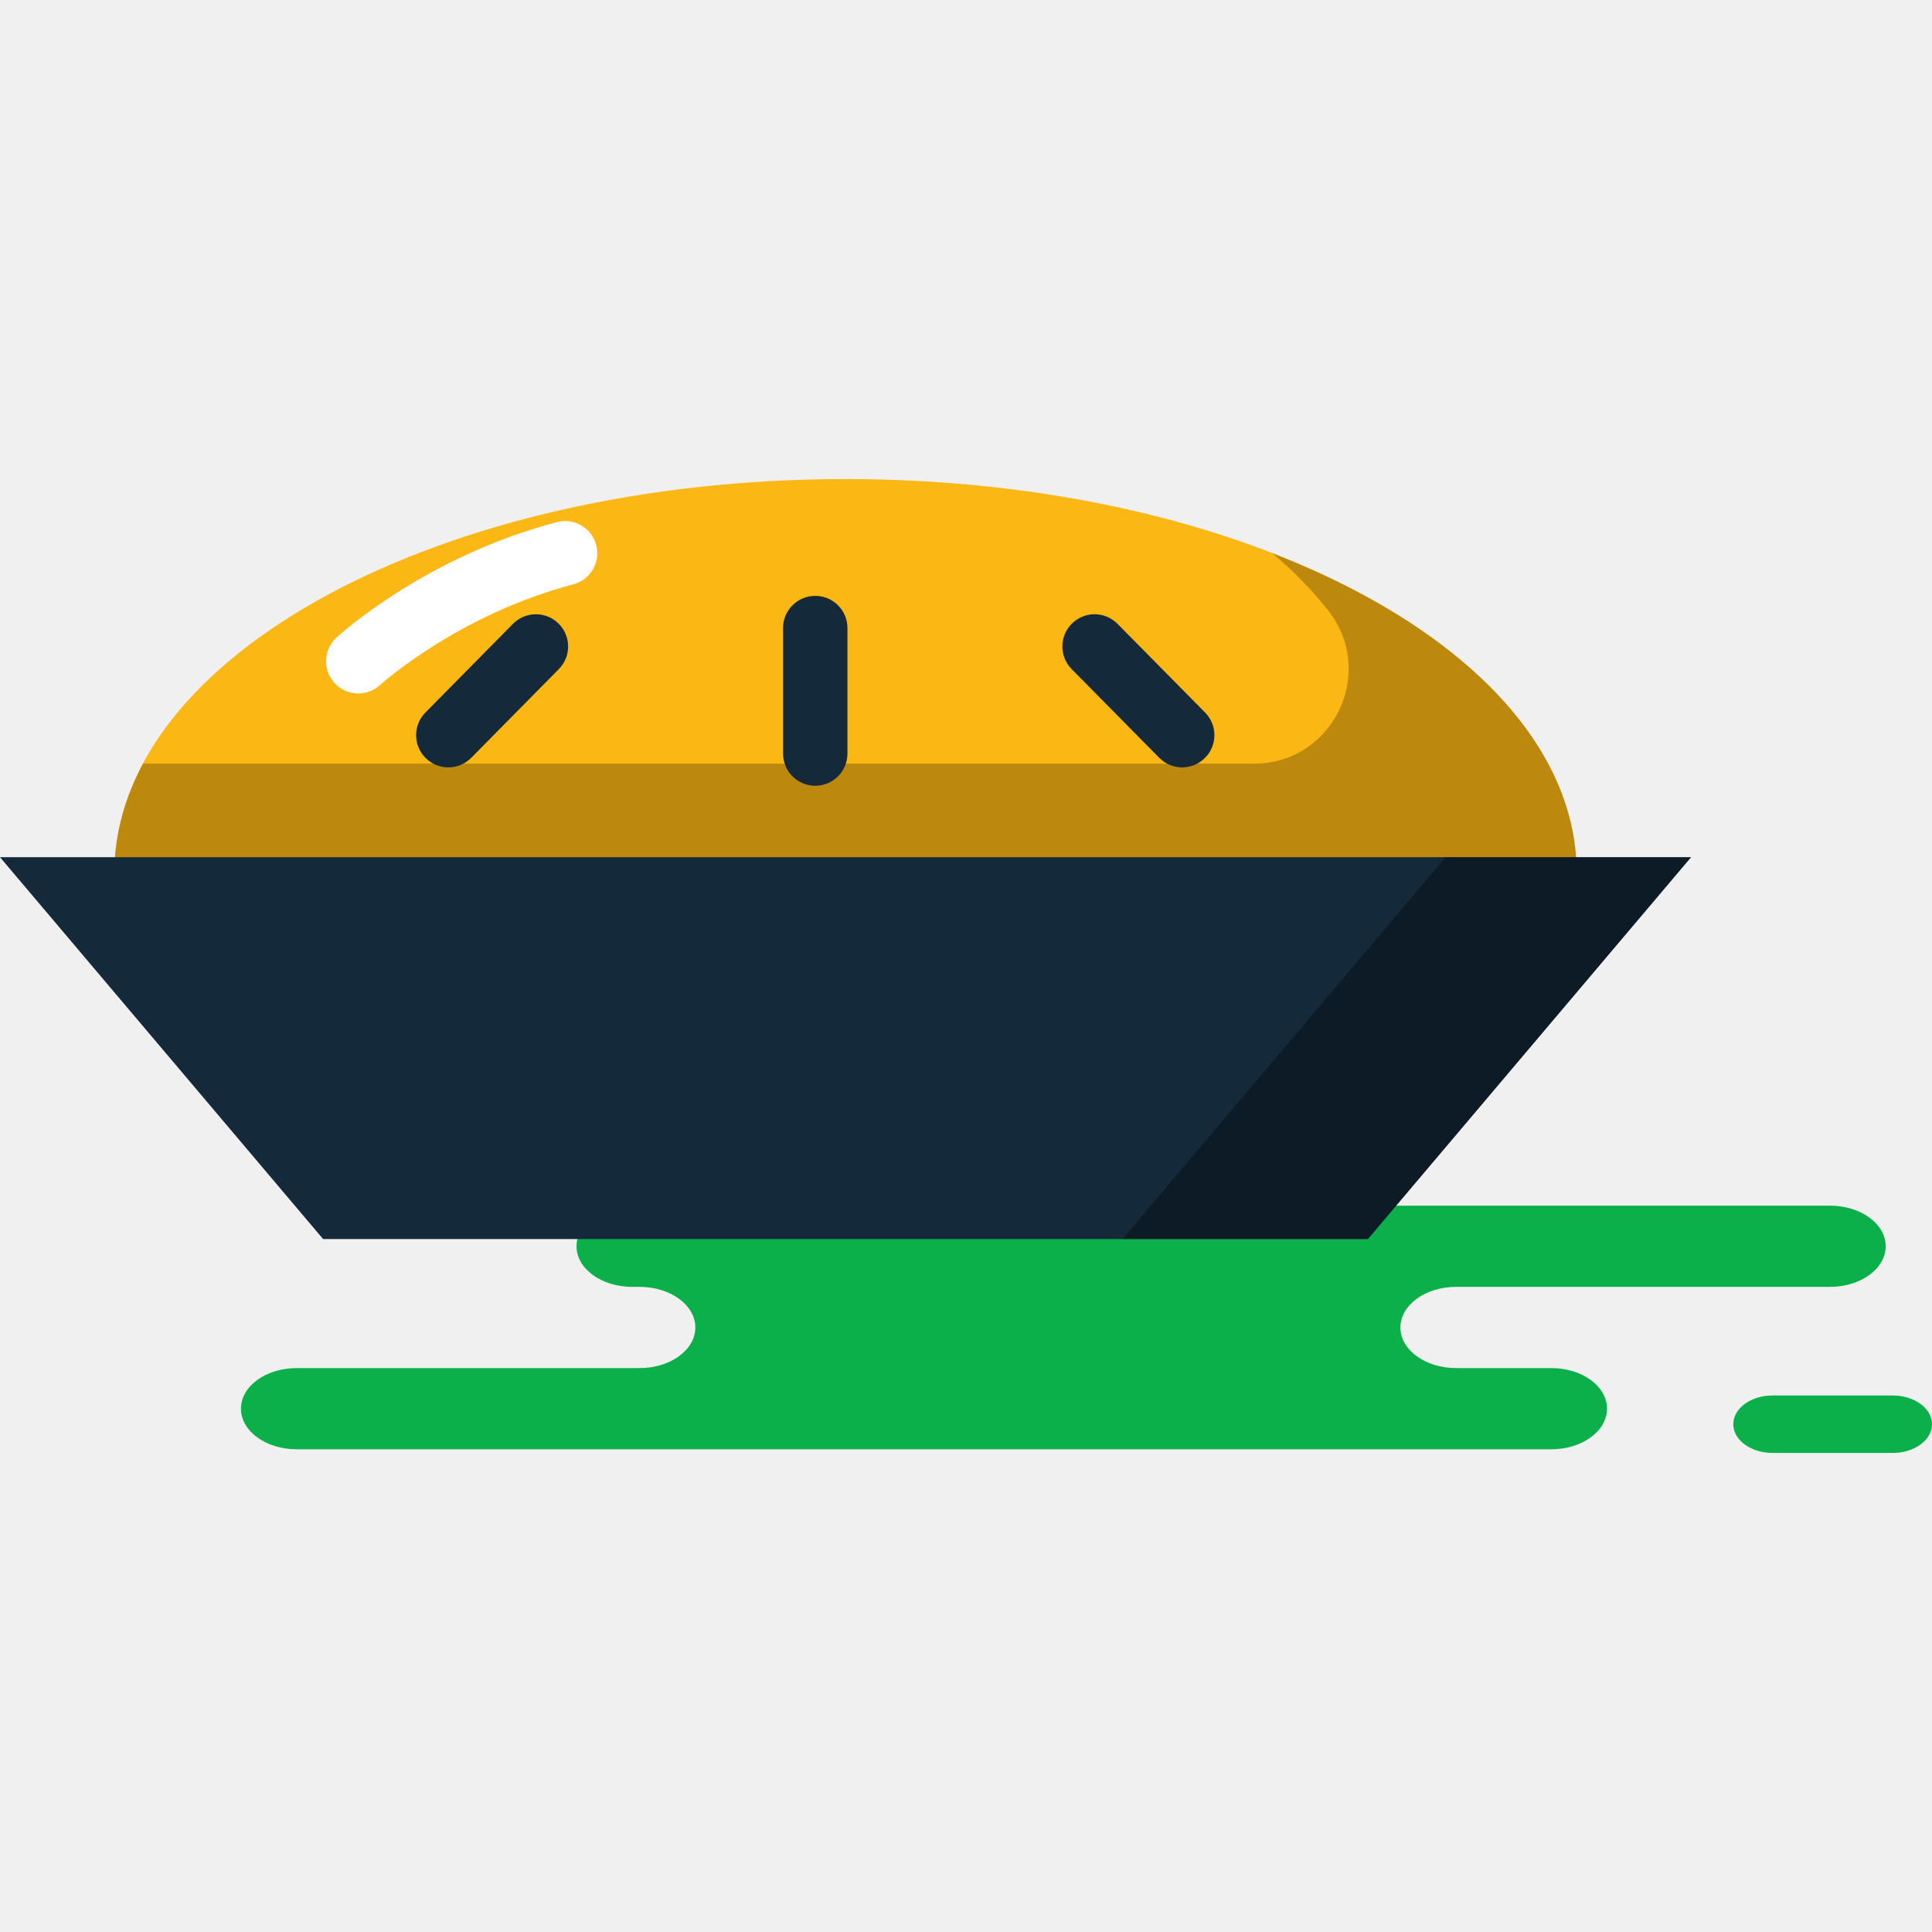
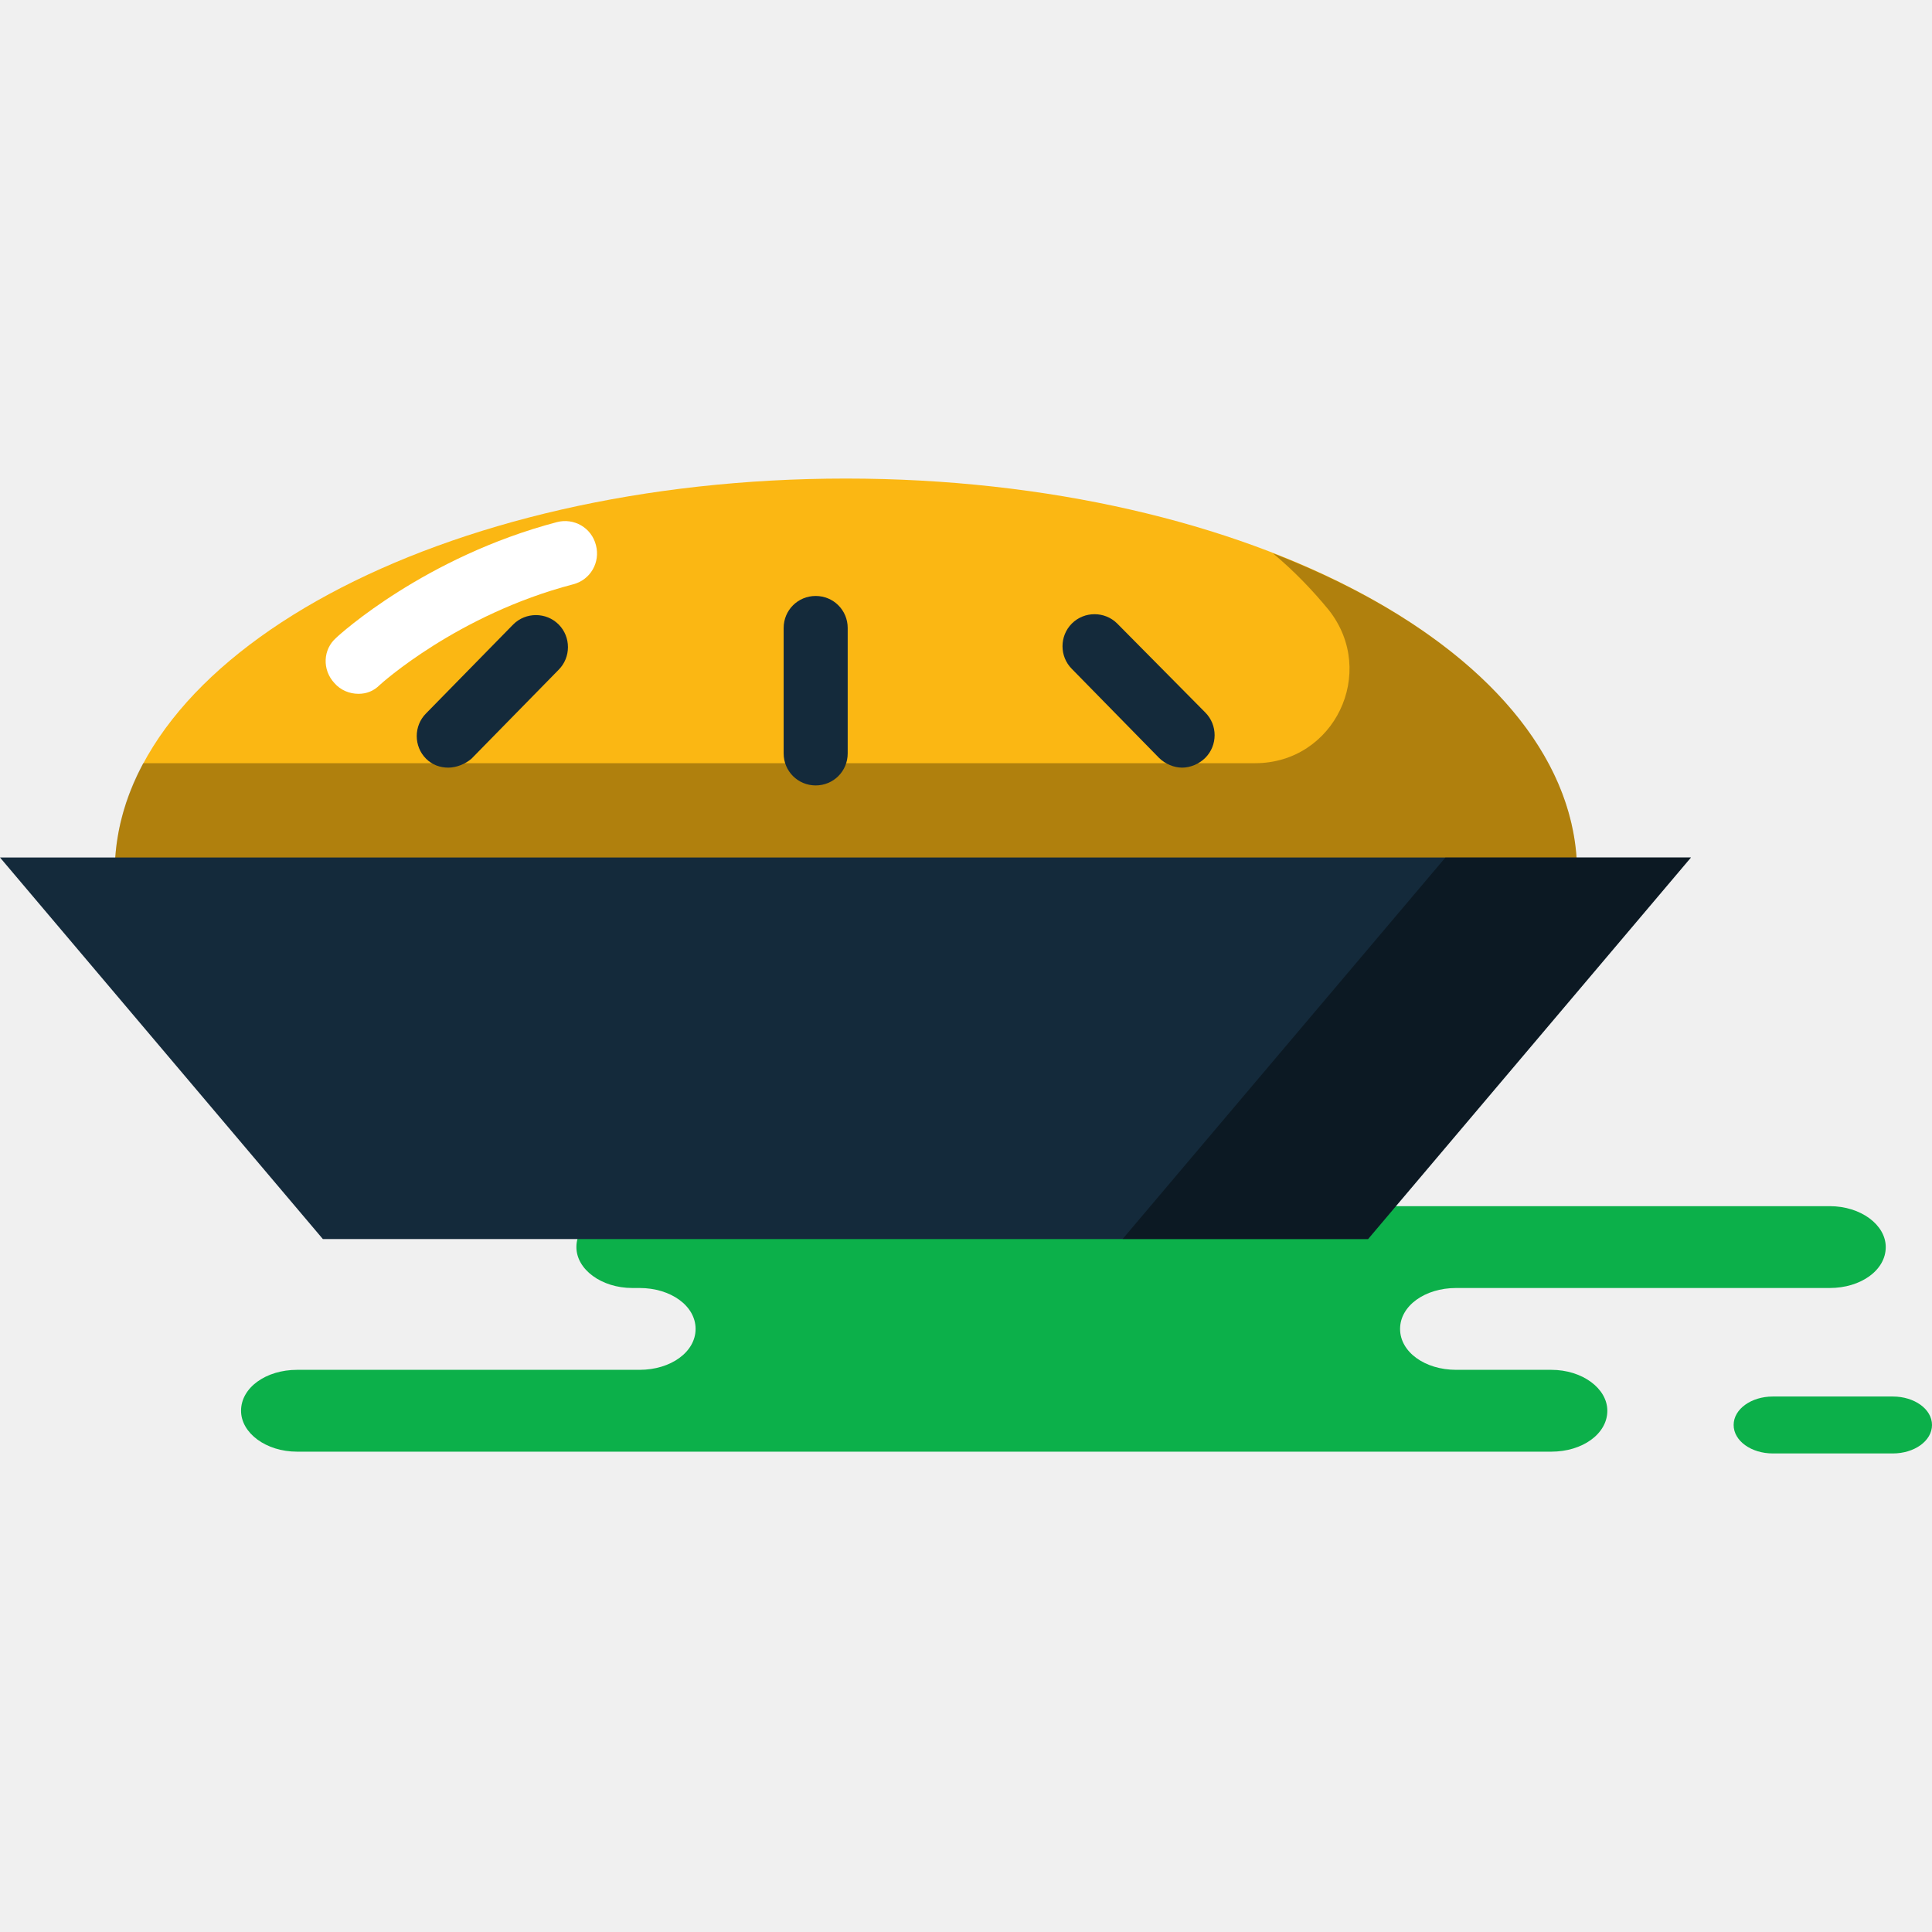
- <svg xmlns="http://www.w3.org/2000/svg" version="1.1" id="Capa_1" x="0px" y="0px" viewBox="0 0 217.228 217.228" style="enable-background:new 0 0 217.228 217.228;" xml:space="preserve">
-   <g>
-     <g id="group-101svg">
-       <path id="path-1_3_" style="fill:#0CB04A;" d="M89.022,135.561H71.083c-3.46,0-6.263,2.044-6.263,4.566    c0,2.52,2.803,4.564,6.263,4.564h0.834c3.459,0,6.263,2.045,6.263,4.566s-2.804,4.566-6.263,4.566H33.353    c-3.459,0-6.262,2.042-6.262,4.564c0,2.522,2.803,4.566,6.262,4.566h46.345h94.727c3.459,0,6.263-2.044,6.263-4.566    c0-2.522-2.804-4.564-6.263-4.564h-10.703c-3.459,0-6.263-2.045-6.263-4.566s2.804-4.566,6.263-4.566h42.036    c3.459,0,6.263-2.044,6.263-4.564c0-2.522-2.804-4.566-6.263-4.566h-3.138H89.022z" />
-       <path id="path-2_3_" style="fill:#0CB04A;" d="M199.297,163.364c-2.436,0-4.412-1.447-4.412-3.23c0-1.784,1.976-3.23,4.412-3.23    h13.519c2.437,0,4.412,1.446,4.412,3.23c0,1.783-1.975,3.23-4.412,3.23H199.297z" />
-       <path id="path-3_3_" style="fill:#FBB713;" d="M177.274,98.125c0-24.445-36.805-44.261-82.206-44.261S12.863,73.68,12.863,98.125    H177.274z" />
-       <path id="path-4_3_" style="opacity:0.25;enable-background:new    ;" d="M143.068,62.204c2.4,2.039,4.501,4.189,6.268,6.436    c5.491,6.98,0.552,17.218-8.329,17.218H16.086c-2.084,3.897-3.223,8.008-3.223,12.267h164.412    C177.275,83.329,163.779,70.24,143.068,62.204z" />
-       <path id="path-5_3_" style="fill:#142A3B;" d="M153.805,139.317H36.331L0,96.38h190.137L153.805,139.317z" />
-       <path id="path-6_3_" style="opacity:0.35;enable-background:new    ;" d="M162.537,96.38l-36.332,42.937h27.6l36.332-42.937    H162.537z" />
-       <path id="path-7_3_" style="fill:#142A3B;" d="M91.665,88.348c-2.002,0-3.621-1.621-3.621-3.621V70.62    c0-2.001,1.619-3.621,3.621-3.621c2,0,3.62,1.62,3.62,3.621v14.107C95.285,86.727,93.665,88.348,91.665,88.348z" />
-       <path id="path-8_3_" style="fill:#142A3B;" d="M132.921,86.282c-0.933,0-1.867-0.359-2.577-1.077l-9.85-9.975    c-1.403-1.423-1.39-3.716,0.035-5.12c1.421-1.404,3.709-1.393,5.12,0.032l9.85,9.976c1.404,1.422,1.39,3.716-0.036,5.119    C134.76,85.933,133.84,86.282,132.921,86.282z" />
-       <path id="path-9_2_" style="fill:#142A3B;" d="M50.407,86.282c-0.919,0-1.839-0.349-2.542-1.045    c-1.425-1.403-1.439-3.697-0.035-5.119l9.849-9.976c1.412-1.425,3.702-1.436,5.12-0.032c1.426,1.404,1.44,3.697,0.036,5.12    l-9.85,9.975C52.274,85.923,51.341,86.282,50.407,86.282z" />
-       <path id="path-10_2_" style="fill:#FFFFFF;" d="M40.281,77.972c-0.979,0-1.958-0.395-2.669-1.174    c-1.351-1.473-1.256-3.756,0.215-5.109c0.403-0.37,10.031-9.111,24.788-12.987c1.934-0.511,3.915,0.647,4.42,2.582    c0.509,1.934-0.647,3.912-2.581,4.421c-12.951,3.401-21.645,11.241-21.73,11.319C42.028,77.659,41.155,77.972,40.281,77.972z" />
-     </g>
-   </g>
-   <g>
- </g>
-   <g>
- </g>
-   <g>
- </g>
-   <g>
- </g>
-   <g>
- </g>
-   <g>
- </g>
-   <g>
- </g>
-   <g>
- </g>
-   <g>
- </g>
-   <g>
- </g>
-   <g>
- </g>
-   <g>
- </g>
-   <g>
- </g>
-   <g>
- </g>
-   <g>
- </g>
+ <svg xmlns="http://www.w3.org/2000/svg" viewBox="0 0 217.2 217.2">
+   <style>.a{fill:#0CB04A;}.b{fill:#142A3B;}</style>
+   <path d="M89 135.6H71.1c-3.5 0-6.3 2-6.3 4.6 0 2.5 2.8 4.6 6.3 4.6h0.8c3.5 0 6.3 2 6.3 4.6s-2.8 4.6-6.3 4.6H33.4c-3.5 0-6.3 2-6.3 4.6 0 2.5 2.8 4.6 6.3 4.6h46.3 94.7c3.5 0 6.3-2 6.3-4.6 0-2.5-2.8-4.6-6.3-4.6h-10.7c-3.5 0-6.3-2-6.3-4.6s2.8-4.6 6.3-4.6h42c3.5 0 6.3-2 6.3-4.6 0-2.5-2.8-4.6-6.3-4.6h-3.1H89z" class="a" />
+   <path d="M199.3 163.4c-2.4 0-4.4-1.4-4.4-3.2 0-1.8 2-3.2 4.4-3.2h13.5c2.4 0 4.4 1.4 4.4 3.2 0 1.8-2 3.2-4.4 3.2H199.3z" class="a" />
+   <path d="M177.3 98.1c0-24.4-36.8-44.3-82.2-44.3S12.9 73.7 12.9 98.1H177.3z" fill="#FBB713" />
+   <path d="M143.1 62.2c2.4 2 4.5 4.2 6.3 6.4 5.5 7 0.6 17.2-8.3 17.2H16.1c-2.1 3.9-3.2 8-3.2 12.3h164.4C177.3 83.3 163.8 70.2 143.1 62.2z" opacity="0.3" />
+   <path d="M153.8 139.3H36.3L0 96.4h190.1L153.8 139.3z" class="b" />
+   <path d="M162.5 96.4l-36.3 42.9h27.6l36.3-42.9H162.5z" opacity="0.4" />
+   <path d="M91.7 88.3c-2 0-3.6-1.6-3.6-3.6V70.6c0-2 1.6-3.6 3.6-3.6 2 0 3.6 1.6 3.6 3.6v14.1C95.3 86.7 93.7 88.3 91.7 88.3z" class="b" />
+   <path d="M132.9 86.3c-0.9 0-1.9-0.4-2.6-1.1l-9.8-10c-1.4-1.4-1.4-3.7 0-5.1 1.4-1.4 3.7-1.4 5.1 0l9.9 10c1.4 1.4 1.4 3.7 0 5.1C134.8 85.9 133.8 86.3 132.9 86.3z" class="b" />
+   <path d="M50.4 86.3c-0.9 0-1.8-0.3-2.5-1 -1.4-1.4-1.4-3.7 0-5.1l9.8-10c1.4-1.4 3.7-1.4 5.1 0 1.4 1.4 1.4 3.7 0 5.1l-9.8 10C52.3 85.9 51.3 86.3 50.4 86.3z" class="b" />
+   <path d="M40.3 78c-1 0-2-0.4-2.7-1.2 -1.4-1.5-1.3-3.8 0.2-5.1 0.4-0.4 10-9.1 24.8-13 1.9-0.5 3.9 0.6 4.4 2.6 0.5 1.9-0.6 3.9-2.6 4.4 -13 3.4-21.6 11.2-21.7 11.3C42 77.7 41.2 78 40.3 78z" fill="#FFF" />
</svg>
